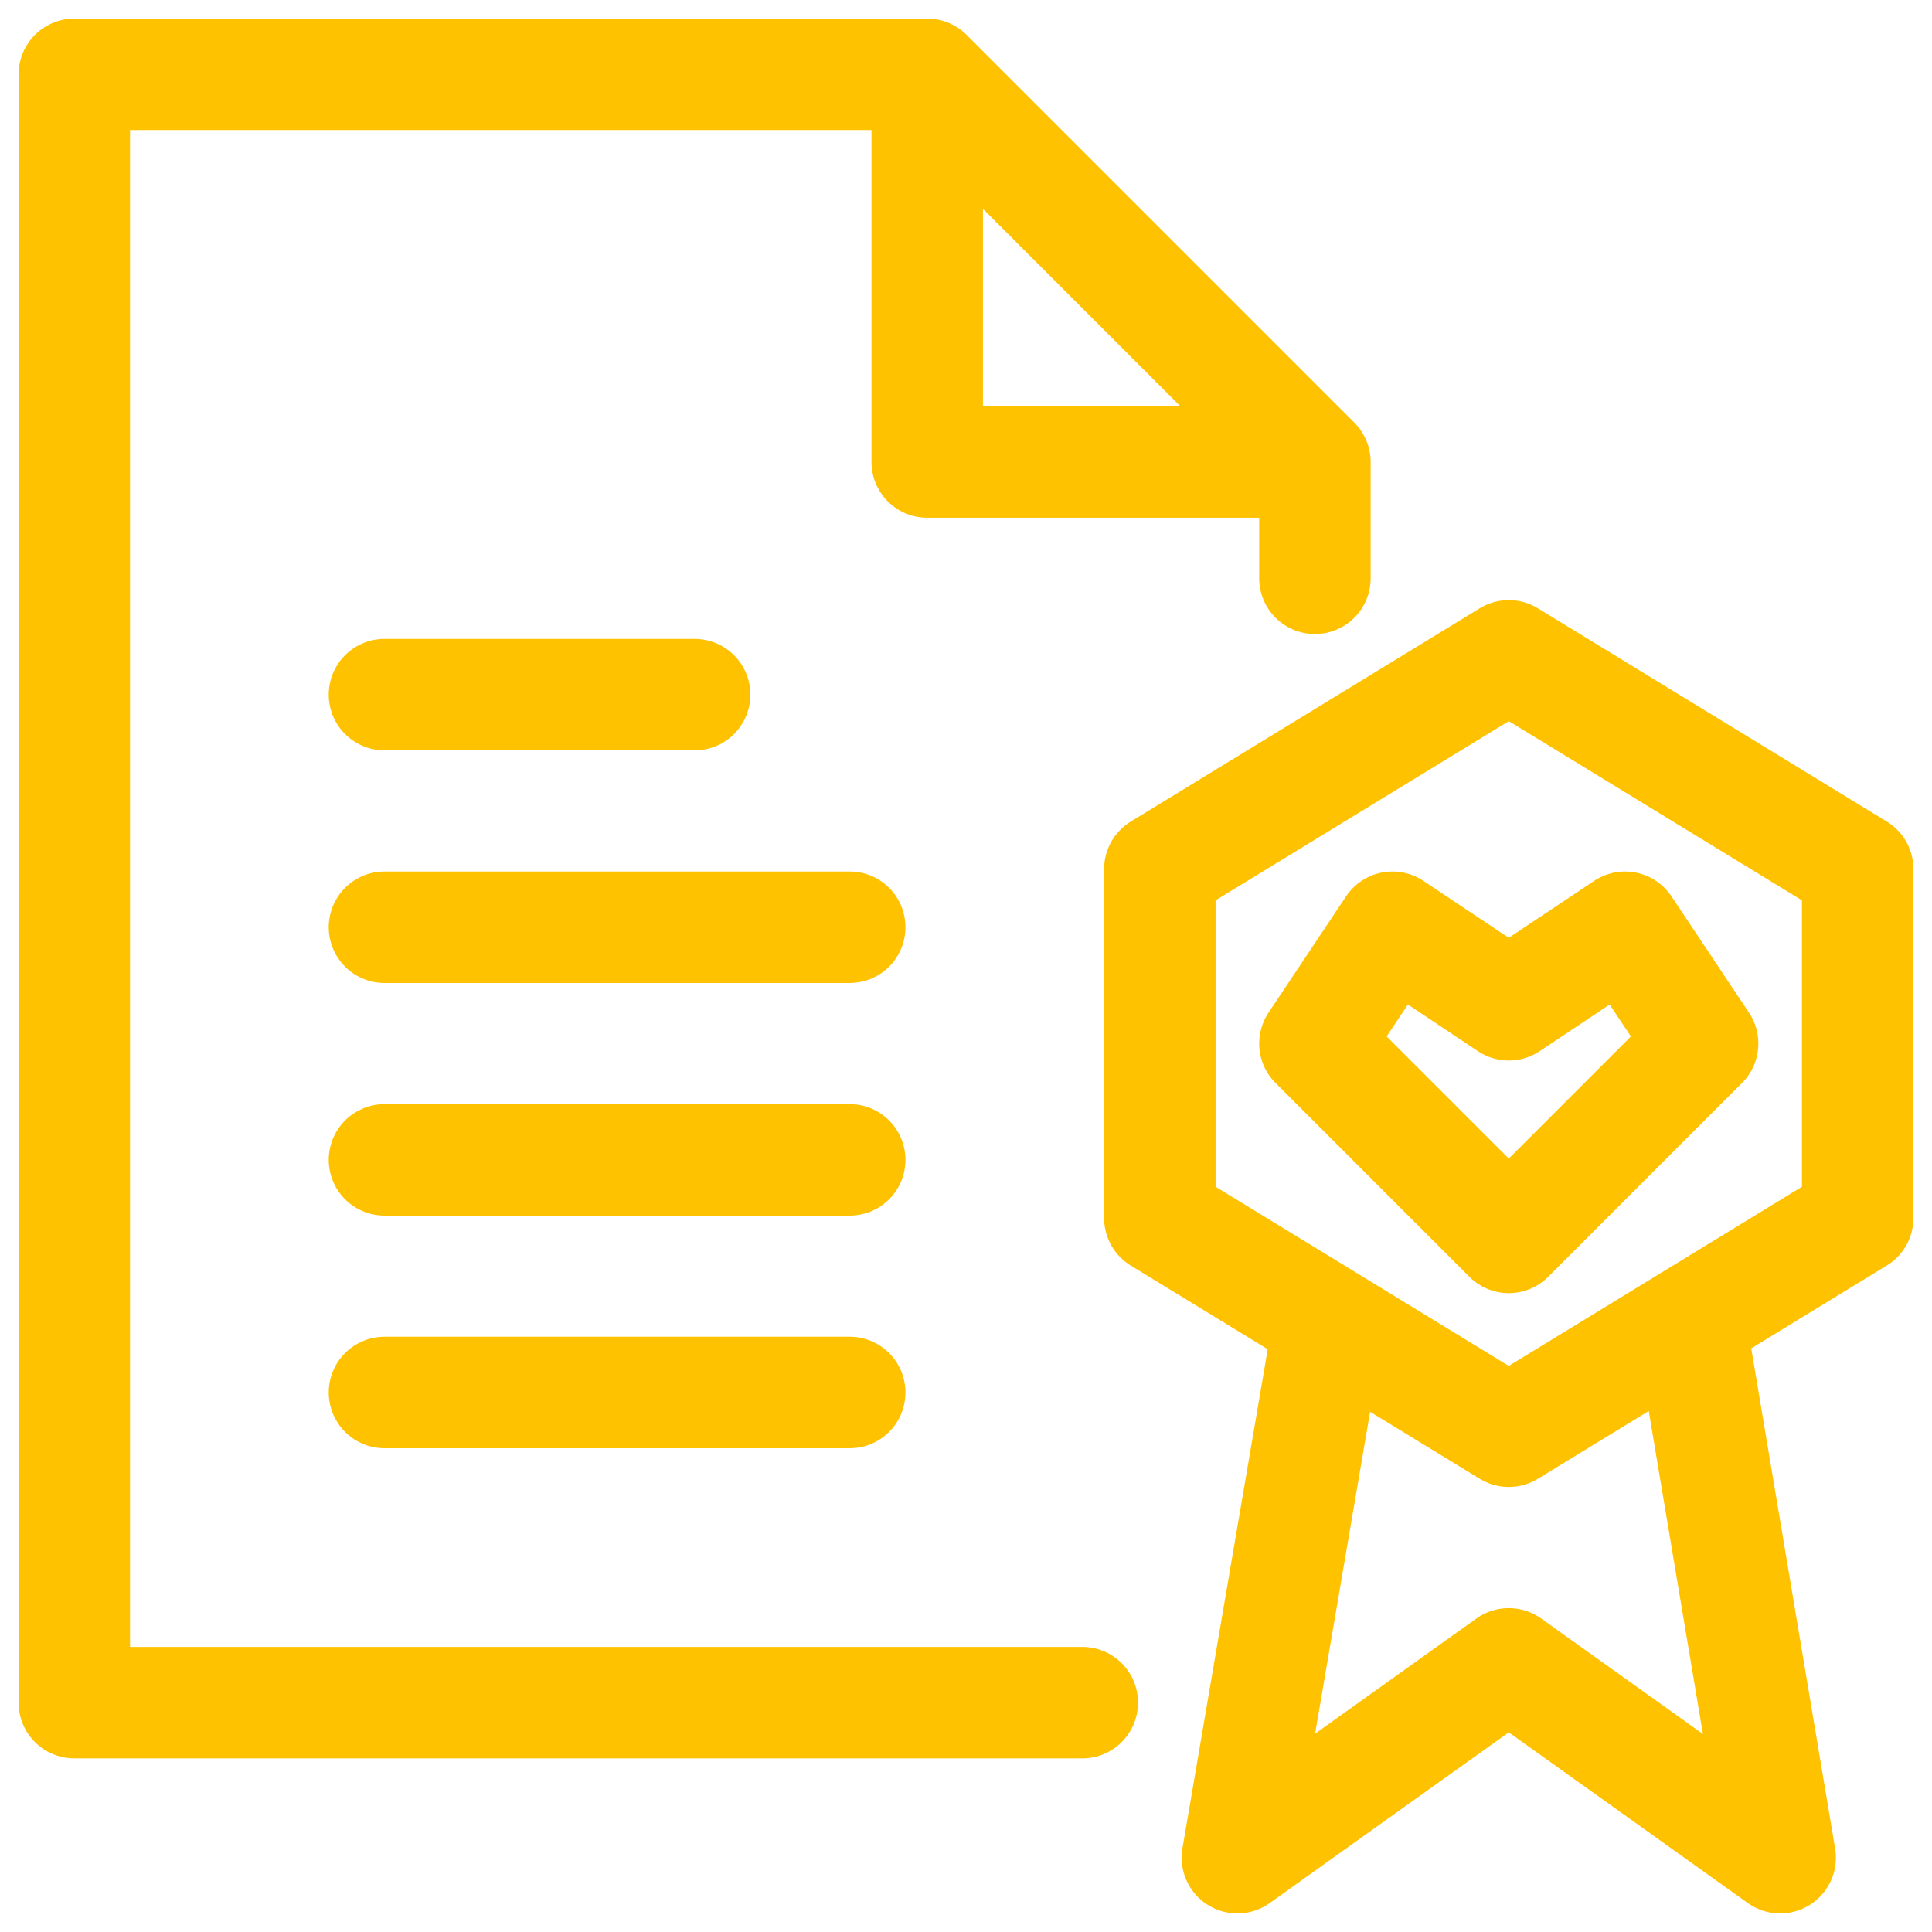
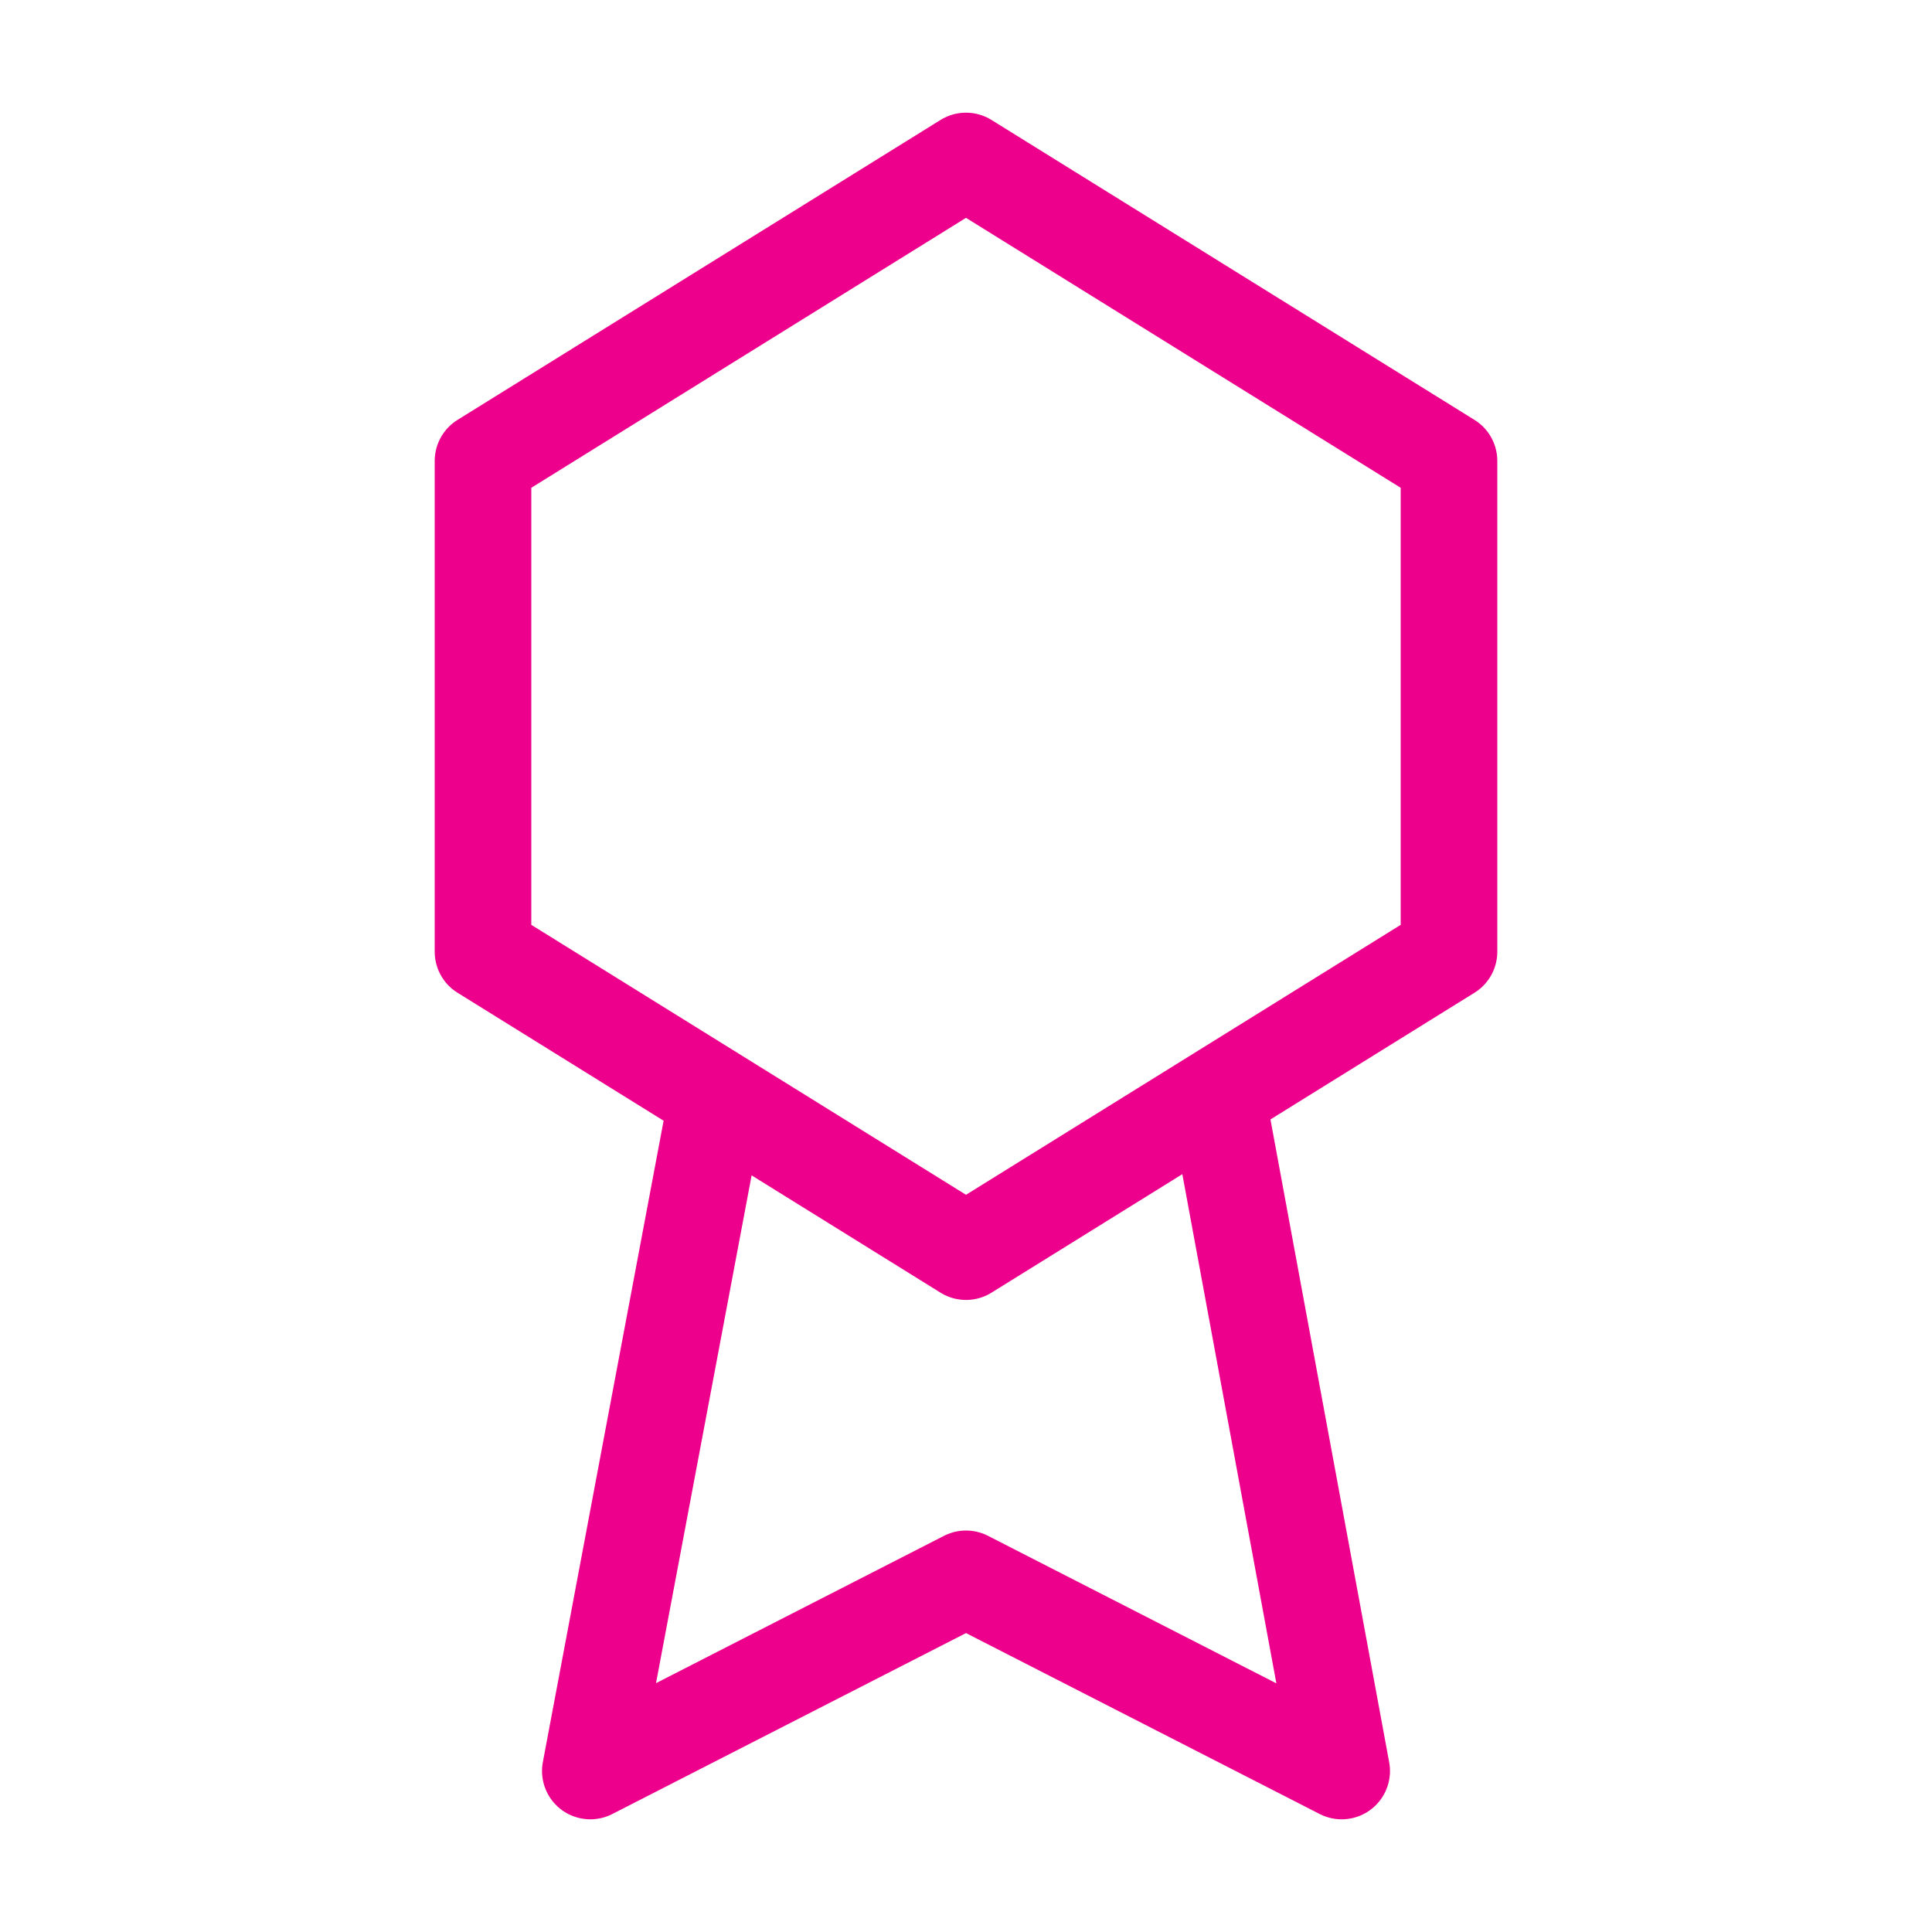
- <svg xmlns="http://www.w3.org/2000/svg" width="52" height="52" viewBox="0 0 52 52" fill="none">
-   <path d="M29.13 45.827H2V2H24.956M24.956 2L35.391 12.435M24.956 2L24.956 12.435L35.391 12.435M35.391 12.435V15.565M45.488 35.539L47.913 50L40.609 44.783L33.304 50L35.771 35.564M10.348 18.696H18.696M10.348 24.957H22.87M10.348 31.218H22.87M10.348 37.479H22.87M50 32.783L40.609 38.522L31.217 32.783V23.392L40.609 17.652L50 23.392V32.783ZM40.609 33.305L45.826 28.087L43.739 24.957L40.609 27.044L37.478 24.957L35.391 28.087L40.609 33.305Z" stroke="#FFC200" stroke-width="3" stroke-miterlimit="10" stroke-linecap="round" stroke-linejoin="round" />
+ <svg xmlns="http://www.w3.org/2000/svg" width="40" height="40" viewBox="0 0 40 40" fill="none">
+   <path d="M25.196 22.687L27.778 36.667L20 32.688L12.222 36.667L14.849 22.714M30 19.704L20 25.914L10 19.704V9.543L20 3.333L30 9.543V19.704Z" stroke="#EC008C" stroke-width="2" stroke-miterlimit="10" stroke-linejoin="round" />
</svg>
